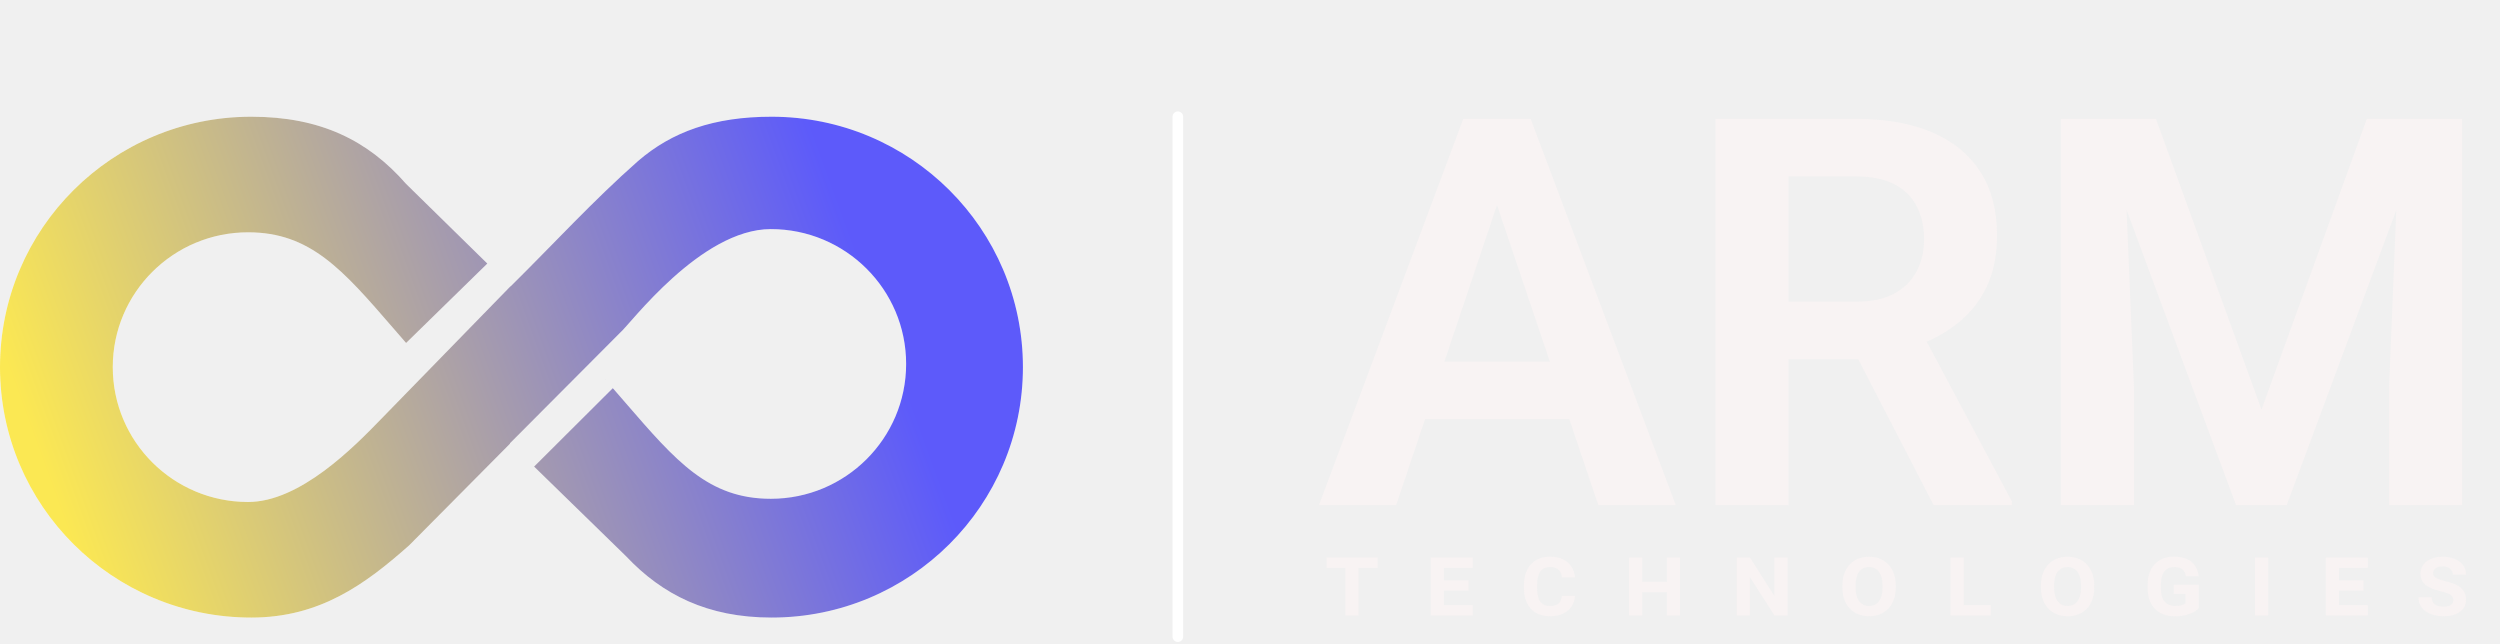
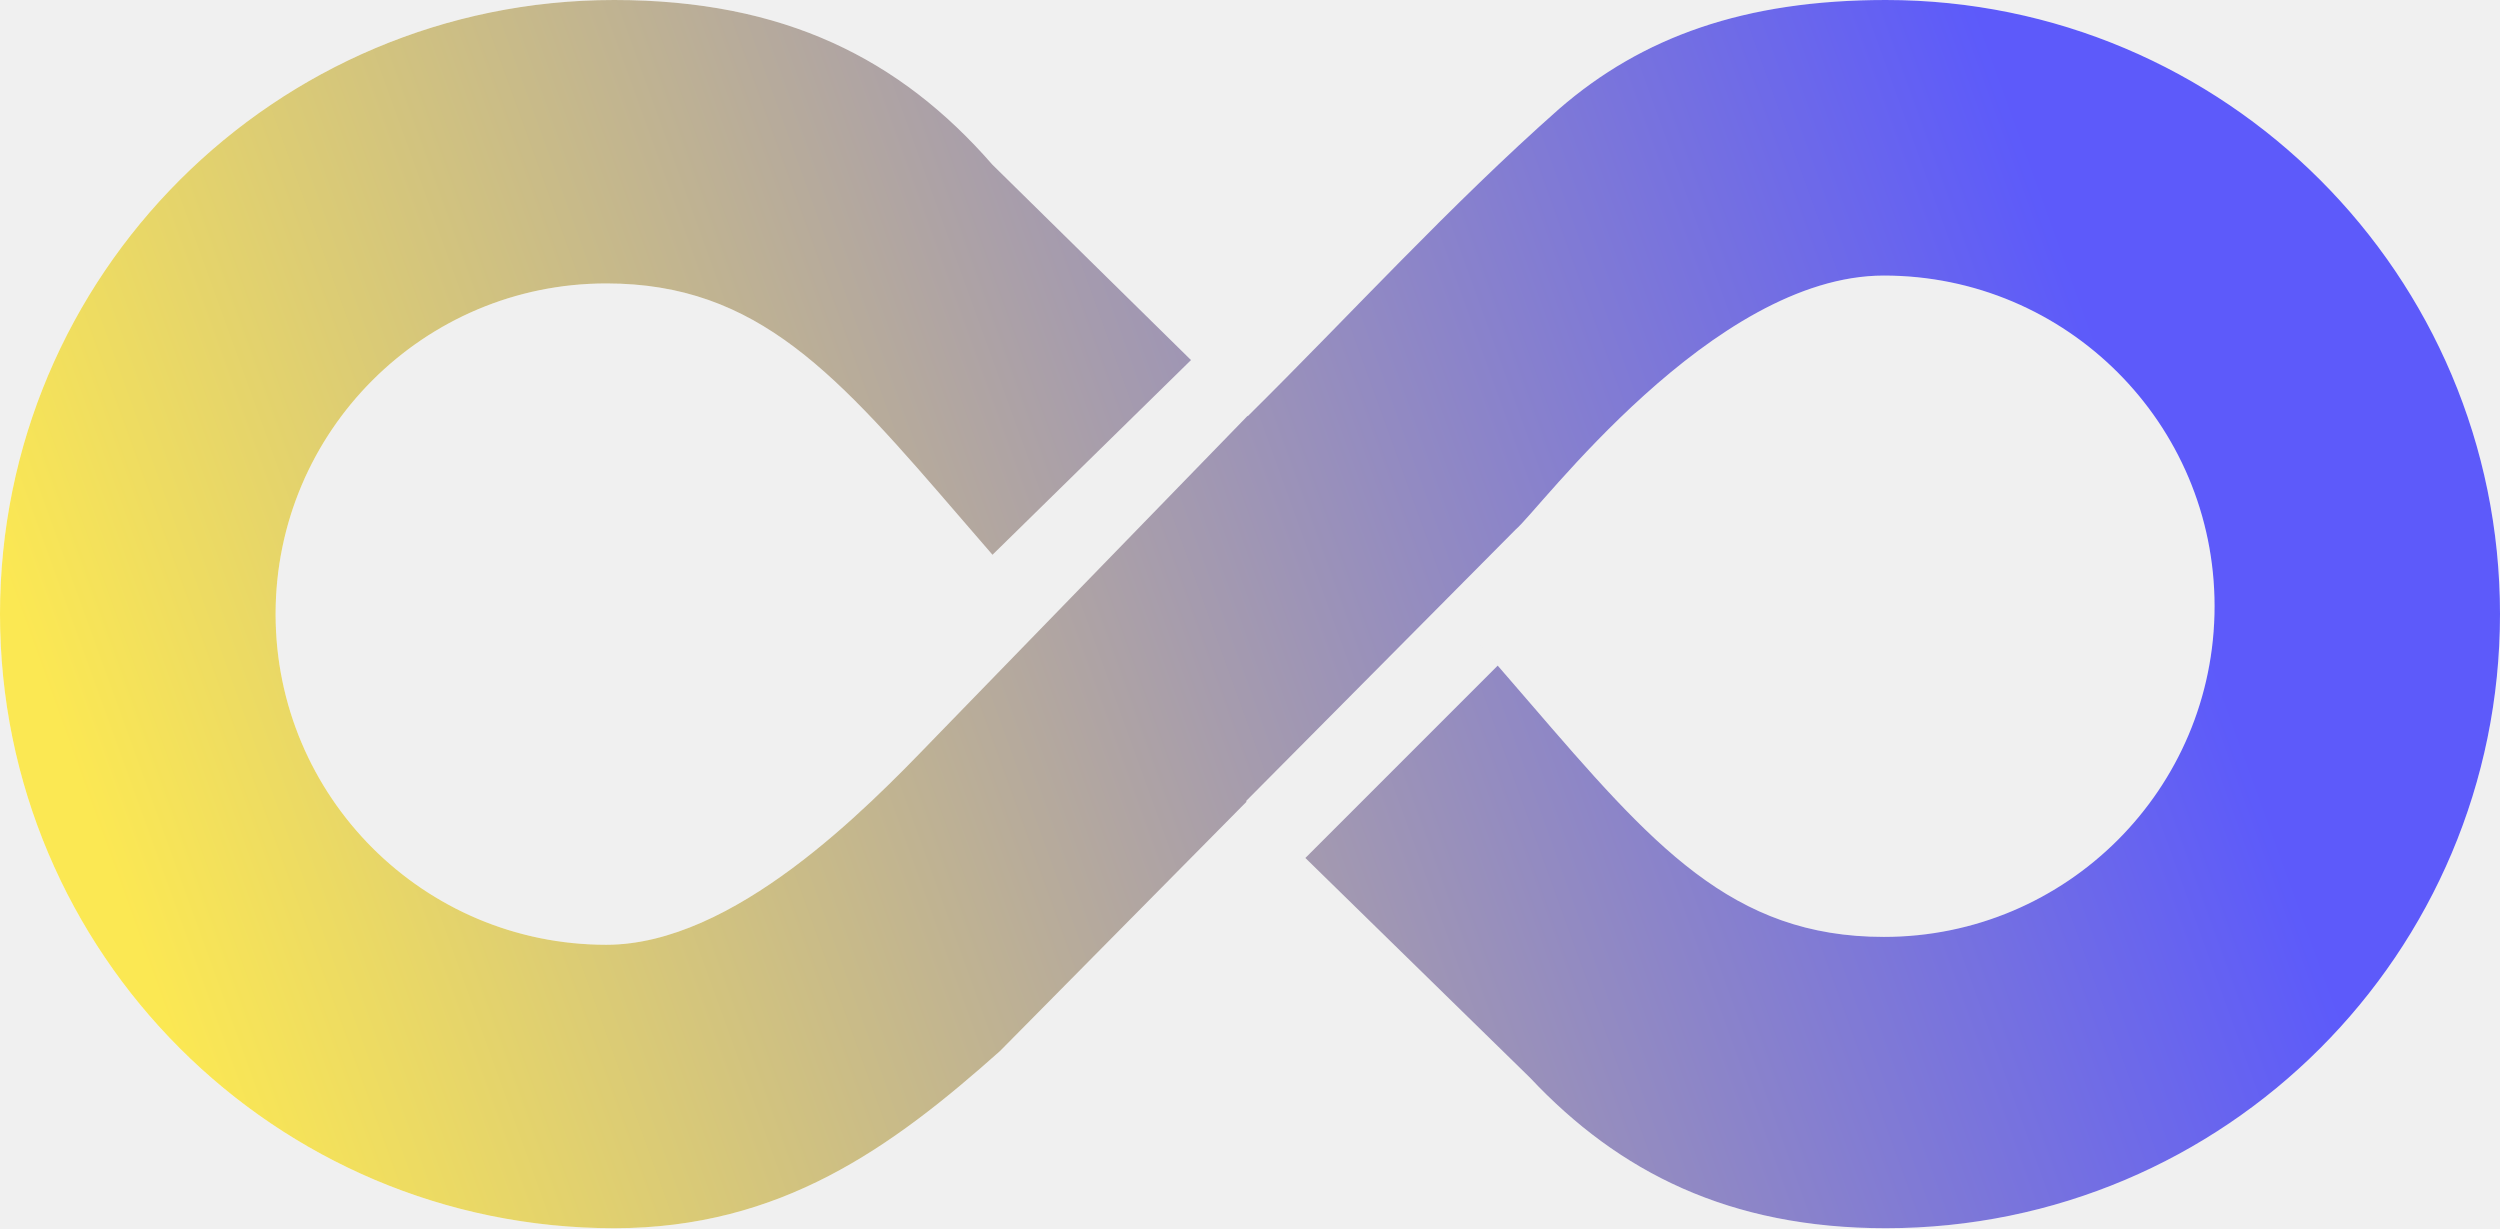
- <svg xmlns="http://www.w3.org/2000/svg" width="1178" height="303" viewBox="0 0 1178 303" fill="none">
-   <path d="M118.413 291C150.539 291 171.926 275.494 192.8 256.962L240.349 209.034L240.241 208.929L292.236 156.737C296.791 152.955 330.131 107.949 363.208 107.949C398.422 107.949 426.969 136.396 426.969 171.487C426.969 206.579 398.422 235.026 363.208 235.026C333.852 235.026 318.625 217.416 294.802 189.864C270.979 162.313 294.801 189.863 294.801 189.863C292.788 187.54 290.779 185.212 288.759 182.895L251.667 219.857L295.005 262.103C312.115 280.261 333.483 291 363.587 291C428.985 291 482 238.17 482 173C482 107.83 428.985 55 363.587 55C336.372 55 316.625 62.074 300.629 75.894C279.639 94.382 260.508 115.31 240.597 134.939L240.546 134.889L179.7 197.317C166.992 210.442 141.461 236.538 116.894 236.538C81.68 236.538 53.134 208.091 53.134 173C53.134 137.909 81.68 109.462 116.894 109.462C146.25 109.462 161.477 127.072 185.3 154.623C187.256 156.885 189.27 159.214 191.354 161.605L229.631 124.187L191.342 86.645C173.517 66.258 151.121 55 118.413 55C53.015 55 0 107.83 0 173C0 238.17 53.015 291 118.413 291Z" fill="white" />
-   <path d="M118.413 291C150.539 291 171.926 275.494 192.8 256.962L240.349 209.034L240.241 208.929L292.236 156.737C296.791 152.955 330.131 107.949 363.208 107.949C398.422 107.949 426.969 136.396 426.969 171.487C426.969 206.579 398.422 235.026 363.208 235.026C333.852 235.026 318.625 217.416 294.802 189.864C270.979 162.313 294.801 189.863 294.801 189.863C292.788 187.54 290.779 185.212 288.759 182.895L251.667 219.857L295.005 262.103C312.115 280.261 333.483 291 363.587 291C428.985 291 482 238.17 482 173C482 107.83 428.985 55 363.587 55C336.372 55 316.625 62.074 300.629 75.894C279.639 94.382 260.508 115.31 240.597 134.939L240.546 134.889L179.7 197.317C166.992 210.442 141.461 236.538 116.894 236.538C81.68 236.538 53.134 208.091 53.134 173C53.134 137.909 81.68 109.462 116.894 109.462C146.25 109.462 161.477 127.072 185.3 154.623C187.256 156.885 189.27 159.214 191.354 161.605L229.631 124.187L191.342 86.645C173.517 66.258 151.121 55 118.413 55C53.015 55 0 107.83 0 173C0 238.17 53.015 291 118.413 291Z" fill="url(#paint0_linear_2_60)" fill-opacity="0.72" />
-   <path d="M709.75 83.625L657.875 238H621.5L689.5 56H712.75L709.75 83.625ZM753.125 238L701 83.625L697.875 56H721.25L789.625 238H753.125ZM750.75 170.375V197.5H653.125V170.375H750.75ZM808.375 56H874.5C888.333 56 900.208 58.083 910.125 62.25C920.042 66.417 927.667 72.583 933 80.75C938.333 88.917 941 98.958 941 110.875C941 120.292 939.333 128.458 936 135.375C932.667 142.292 927.958 148.083 921.875 152.75C915.875 157.417 908.792 161.083 900.625 163.75L889.875 169.25H831.5L831.25 142.125H874.875C881.958 142.125 887.833 140.875 892.5 138.375C897.167 135.875 900.667 132.417 903 128C905.417 123.583 906.625 118.542 906.625 112.875C906.625 106.792 905.458 101.542 903.125 97.125C900.792 92.625 897.25 89.167 892.5 86.75C887.75 84.333 881.75 83.125 874.5 83.125H842.75V238H808.375V56ZM911.125 238L869 156.5L905.375 156.375L948 236.25V238H911.125ZM986.125 56H1015.88L1065.62 193L1115.25 56H1145.12L1077.5 238H1053.62L986.125 56ZM971.125 56H1000.25L1005.5 181.875V238H971.125V56ZM1130.88 56H1160.12V238H1125.75V181.875L1130.88 56Z" fill="#F8F3F3" />
-   <path d="M640.153 262.695V290H633.942V262.695H640.153ZM649.153 262.695V267.594H625.106V262.695H649.153ZM693.956 285.125V290H678.3V285.125H693.956ZM680.386 262.695V290H674.175V262.695H680.386ZM691.941 273.453V278.328H678.3V273.453H691.941ZM693.956 262.695V267.594H678.3V262.695H693.956ZM735.923 280.789H742.158C742.017 282.695 741.463 284.367 740.494 285.805C739.525 287.242 738.173 288.367 736.439 289.18C734.72 289.977 732.666 290.375 730.275 290.375C728.369 290.375 726.666 290.07 725.166 289.461C723.666 288.852 722.384 287.977 721.322 286.836C720.275 285.68 719.47 284.289 718.908 282.664C718.361 281.039 718.088 279.203 718.088 277.156V275.562C718.088 273.516 718.377 271.68 718.955 270.055C719.533 268.414 720.353 267.023 721.416 265.883C722.478 264.727 723.752 263.844 725.236 263.234C726.736 262.609 728.416 262.297 730.275 262.297C732.744 262.297 734.822 262.719 736.509 263.562C738.213 264.406 739.533 265.57 740.47 267.055C741.423 268.523 741.994 270.195 742.181 272.07H735.97C735.892 271.133 735.658 270.297 735.267 269.562C734.877 268.828 734.275 268.25 733.463 267.828C732.666 267.406 731.603 267.195 730.275 267.195C729.291 267.195 728.423 267.375 727.673 267.734C726.923 268.078 726.298 268.602 725.798 269.305C725.298 269.992 724.923 270.859 724.673 271.906C724.423 272.938 724.298 274.148 724.298 275.539V277.156C724.298 278.531 724.408 279.742 724.627 280.789C724.861 281.82 725.22 282.688 725.705 283.391C726.189 284.094 726.806 284.625 727.556 284.984C728.322 285.344 729.228 285.523 730.275 285.523C731.509 285.523 732.525 285.352 733.322 285.008C734.119 284.664 734.728 284.141 735.15 283.438C735.588 282.719 735.845 281.836 735.923 280.789ZM787.266 274.133V279.031H771.914V274.133H787.266ZM773.836 262.695V290H767.625V262.695H773.836ZM791.625 262.695V290H785.438V262.695H791.625ZM842.311 262.695V290H836.1L824.545 271.883V290H818.334V262.695H824.545L836.1 280.812V262.695H842.311ZM893.255 275.75V276.969C893.255 279.047 892.95 280.914 892.341 282.57C891.747 284.211 890.895 285.617 889.786 286.789C888.677 287.945 887.356 288.836 885.825 289.461C884.294 290.07 882.598 290.375 880.739 290.375C878.88 290.375 877.184 290.07 875.653 289.461C874.122 288.836 872.794 287.945 871.669 286.789C870.544 285.617 869.677 284.211 869.067 282.57C868.458 280.914 868.153 279.047 868.153 276.969V275.75C868.153 273.672 868.458 271.812 869.067 270.172C869.677 268.516 870.536 267.102 871.645 265.93C872.755 264.758 874.075 263.867 875.606 263.258C877.138 262.633 878.833 262.32 880.692 262.32C882.552 262.32 884.247 262.633 885.778 263.258C887.309 263.867 888.63 264.758 889.739 265.93C890.864 267.102 891.731 268.516 892.341 270.172C892.95 271.812 893.255 273.672 893.255 275.75ZM887.044 276.969V275.703C887.044 274.344 886.895 273.141 886.598 272.094C886.317 271.031 885.903 270.141 885.356 269.422C884.825 268.703 884.161 268.156 883.364 267.781C882.583 267.391 881.692 267.195 880.692 267.195C879.692 267.195 878.794 267.391 877.997 267.781C877.216 268.156 876.552 268.703 876.005 269.422C875.473 270.141 875.067 271.031 874.786 272.094C874.505 273.141 874.364 274.344 874.364 275.703V276.969C874.364 278.328 874.505 279.539 874.786 280.602C875.067 281.648 875.481 282.539 876.028 283.273C876.591 284.008 877.263 284.57 878.044 284.961C878.841 285.336 879.739 285.523 880.739 285.523C881.739 285.523 882.63 285.336 883.411 284.961C884.192 284.57 884.848 284.008 885.38 283.273C885.927 282.539 886.341 281.648 886.622 280.602C886.903 279.539 887.044 278.328 887.044 276.969ZM938.034 285.125V290H923.222V285.125H938.034ZM925.308 262.695V290H919.097V262.695H925.308ZM986.798 275.75V276.969C986.798 279.047 986.494 280.914 985.884 282.57C985.291 284.211 984.439 285.617 983.33 286.789C982.22 287.945 980.9 288.836 979.369 289.461C977.838 290.07 976.142 290.375 974.283 290.375C972.423 290.375 970.728 290.07 969.197 289.461C967.666 288.836 966.338 287.945 965.213 286.789C964.088 285.617 963.22 284.211 962.611 282.57C962.002 280.914 961.697 279.047 961.697 276.969V275.75C961.697 273.672 962.002 271.812 962.611 270.172C963.22 268.516 964.08 267.102 965.189 265.93C966.298 264.758 967.619 263.867 969.15 263.258C970.681 262.633 972.377 262.32 974.236 262.32C976.095 262.32 977.791 262.633 979.322 263.258C980.853 263.867 982.173 264.758 983.283 265.93C984.408 267.102 985.275 268.516 985.884 270.172C986.494 271.812 986.798 273.672 986.798 275.75ZM980.588 276.969V275.703C980.588 274.344 980.439 273.141 980.142 272.094C979.861 271.031 979.447 270.141 978.9 269.422C978.369 268.703 977.705 268.156 976.908 267.781C976.127 267.391 975.236 267.195 974.236 267.195C973.236 267.195 972.338 267.391 971.541 267.781C970.759 268.156 970.095 268.703 969.548 269.422C969.017 270.141 968.611 271.031 968.33 272.094C968.048 273.141 967.908 274.344 967.908 275.703V276.969C967.908 278.328 968.048 279.539 968.33 280.602C968.611 281.648 969.025 282.539 969.572 283.273C970.134 284.008 970.806 284.57 971.588 284.961C972.384 285.336 973.283 285.523 974.283 285.523C975.283 285.523 976.173 285.336 976.955 284.961C977.736 284.57 978.392 284.008 978.923 283.273C979.47 282.539 979.884 281.648 980.166 280.602C980.447 279.539 980.588 278.328 980.588 276.969ZM1036.03 275.516V286.625C1035.56 287.141 1034.84 287.695 1033.88 288.289C1032.92 288.867 1031.69 289.359 1030.17 289.766C1028.66 290.172 1026.83 290.375 1024.69 290.375C1022.8 290.375 1021.07 290.086 1019.51 289.508C1017.95 288.93 1016.6 288.078 1015.48 286.953C1014.35 285.812 1013.48 284.422 1012.88 282.781C1012.27 281.141 1011.96 279.266 1011.96 277.156V275.539C1011.96 273.43 1012.26 271.562 1012.85 269.938C1013.45 268.297 1014.29 266.906 1015.38 265.766C1016.48 264.625 1017.77 263.766 1019.27 263.188C1020.79 262.594 1022.46 262.297 1024.29 262.297C1026.88 262.297 1029 262.695 1030.64 263.492C1032.3 264.273 1033.55 265.359 1034.41 266.75C1035.27 268.141 1035.8 269.734 1036.01 271.531H1030.01C1029.87 270.625 1029.59 269.852 1029.16 269.211C1028.76 268.555 1028.17 268.055 1027.41 267.711C1026.66 267.367 1025.68 267.195 1024.48 267.195C1023.51 267.195 1022.63 267.367 1021.85 267.711C1021.07 268.055 1020.41 268.578 1019.86 269.281C1019.31 269.969 1018.9 270.828 1018.62 271.859C1018.34 272.891 1018.2 274.102 1018.2 275.492V277.156C1018.2 278.531 1018.34 279.742 1018.62 280.789C1018.91 281.836 1019.35 282.711 1019.93 283.414C1020.51 284.102 1021.23 284.625 1022.09 284.984C1022.96 285.344 1023.96 285.523 1025.09 285.523C1026.45 285.523 1027.49 285.383 1028.23 285.102C1028.96 284.805 1029.48 284.539 1029.8 284.305V279.875H1024.22V275.516H1036.03ZM1068.76 262.695V290H1062.55V262.695H1068.76ZM1115.7 285.125V290H1100.04V285.125H1115.7ZM1102.13 262.695V290H1095.92V262.695H1102.13ZM1113.68 273.453V278.328H1100.04V273.453H1113.68ZM1115.7 262.695V267.594H1100.04V262.695H1115.7ZM1156.03 282.781C1156.03 282.297 1155.93 281.859 1155.75 281.469C1155.57 281.078 1155.28 280.727 1154.88 280.414C1154.47 280.102 1153.91 279.805 1153.19 279.523C1152.49 279.242 1151.6 278.977 1150.54 278.727C1148.87 278.32 1147.41 277.875 1146.16 277.391C1144.91 276.906 1143.86 276.336 1143.02 275.68C1142.19 275.023 1141.57 274.25 1141.14 273.359C1140.74 272.453 1140.53 271.398 1140.53 270.195C1140.53 269.039 1140.78 267.984 1141.28 267.031C1141.8 266.062 1142.52 265.227 1143.44 264.523C1144.38 263.82 1145.48 263.281 1146.75 262.906C1148.03 262.516 1149.42 262.32 1150.94 262.32C1153.14 262.32 1155.07 262.672 1156.73 263.375C1158.4 264.078 1159.7 265.062 1160.62 266.328C1161.54 267.578 1162 269.062 1162 270.781H1155.79C1155.79 270.062 1155.6 269.414 1155.23 268.836C1154.87 268.242 1154.33 267.766 1153.61 267.406C1152.89 267.047 1152 266.867 1150.94 266.867C1149.92 266.867 1149.08 267.023 1148.41 267.336C1147.75 267.633 1147.26 268.023 1146.93 268.508C1146.62 268.977 1146.46 269.477 1146.46 270.008C1146.46 270.445 1146.56 270.844 1146.75 271.203C1146.95 271.547 1147.26 271.867 1147.68 272.164C1148.12 272.445 1148.69 272.719 1149.39 272.984C1150.1 273.234 1150.95 273.492 1151.95 273.758C1153.6 274.133 1155.06 274.578 1156.31 275.094C1157.57 275.594 1158.62 276.195 1159.45 276.898C1160.29 277.602 1160.92 278.422 1161.35 279.359C1161.77 280.297 1161.98 281.383 1161.98 282.617C1161.98 283.836 1161.73 284.93 1161.23 285.898C1160.73 286.852 1160 287.664 1159.05 288.336C1158.11 288.992 1156.99 289.5 1155.67 289.859C1154.38 290.203 1152.92 290.375 1151.32 290.375C1149.88 290.375 1148.46 290.203 1147.07 289.859C1145.68 289.516 1144.42 288.984 1143.3 288.266C1142.17 287.531 1141.28 286.602 1140.6 285.477C1139.93 284.352 1139.6 283.008 1139.6 281.445H1145.83C1145.83 282.227 1145.96 282.898 1146.21 283.461C1146.47 284.023 1146.85 284.484 1147.33 284.844C1147.83 285.188 1148.44 285.445 1149.16 285.617C1149.88 285.773 1150.69 285.852 1151.6 285.852C1152.66 285.852 1153.52 285.703 1154.17 285.406C1154.83 285.109 1155.3 284.727 1155.58 284.258C1155.88 283.789 1156.03 283.297 1156.03 282.781Z" fill="#F8F3F3" />
-   <path d="M555 55L555 300" stroke="white" stroke-width="5" stroke-linecap="round" />
+ <svg xmlns="http://www.w3.org/2000/svg" width="918" height="451" viewBox="0 0 918 451" fill="none">
+   <path d="M225.524 451C286.712 451 327.444 421.367 367.2 385.952L457.76 294.361L457.554 294.162L556.583 194.421C565.257 187.194 628.756 101.186 691.753 101.186C758.82 101.186 813.189 155.549 813.189 222.609C813.189 289.669 758.82 344.032 691.753 344.032C635.843 344.032 606.842 310.379 561.469 257.728C516.097 205.077 561.467 257.726 561.467 257.726C557.633 253.286 553.807 248.838 549.96 244.409L479.316 315.045L561.857 395.778C594.443 430.477 635.14 451 692.476 451C817.029 451 918 350.04 918 225.5C918 100.96 817.029 0 692.476 0C640.643 0 603.034 13.518 572.567 39.929C532.59 75.261 496.155 115.253 458.232 152.764L458.135 152.669L342.251 271.969C318.047 297.053 269.422 346.923 222.633 346.923C155.566 346.923 101.197 292.56 101.197 225.5C101.197 158.44 155.566 104.077 222.633 104.077C278.543 104.077 307.544 137.73 352.917 190.381C356.641 194.703 360.477 199.154 364.446 203.724L437.348 132.218L364.423 60.475C330.474 21.515 287.82 0 225.524 0C100.971 0 0 100.96 0 225.5C0 350.04 100.971 451 225.524 451Z" fill="white" />
+   <path d="M225.524 451C286.712 451 327.444 421.367 367.2 385.952L457.76 294.361L457.554 294.162L556.583 194.421C565.257 187.194 628.756 101.186 691.753 101.186C758.82 101.186 813.189 155.549 813.189 222.609C813.189 289.669 758.82 344.032 691.753 344.032C635.843 344.032 606.842 310.379 561.469 257.728C516.097 205.077 561.467 257.726 561.467 257.726C557.633 253.286 553.807 248.838 549.96 244.409L479.316 315.045L561.857 395.778C594.443 430.477 635.14 451 692.476 451C817.029 451 918 350.04 918 225.5C918 100.96 817.029 0 692.476 0C640.643 0 603.034 13.518 572.567 39.929C532.59 75.261 496.155 115.253 458.232 152.764L458.135 152.669L342.251 271.969C318.047 297.053 269.422 346.923 222.633 346.923C155.566 346.923 101.197 292.56 101.197 225.5C101.197 158.44 155.566 104.077 222.633 104.077C278.543 104.077 307.544 137.73 352.917 190.381C356.641 194.703 360.477 199.154 364.446 203.724L437.348 132.218L364.423 60.475C330.474 21.515 287.82 0 225.524 0C100.971 0 0 100.96 0 225.5C0 350.04 100.971 451 225.524 451Z" fill="url(#paint0_linear_2_45)" fill-opacity="0.72" />
  <defs>
-     <linearGradient id="paint0_linear_2_60" x1="506.669" y1="86.391" x2="-92.498" y2="304.063" gradientUnits="userSpaceOnUse">
+     <linearGradient id="paint0_linear_2_45" x1="964.984" y1="59.989" x2="-177.066" y2="473.485" gradientUnits="userSpaceOnUse">
      <stop offset="0.17" stop-color="#1E1BF9" />
      <stop offset="0.787" stop-color="#FADF11" />
    </linearGradient>
  </defs>
</svg>
